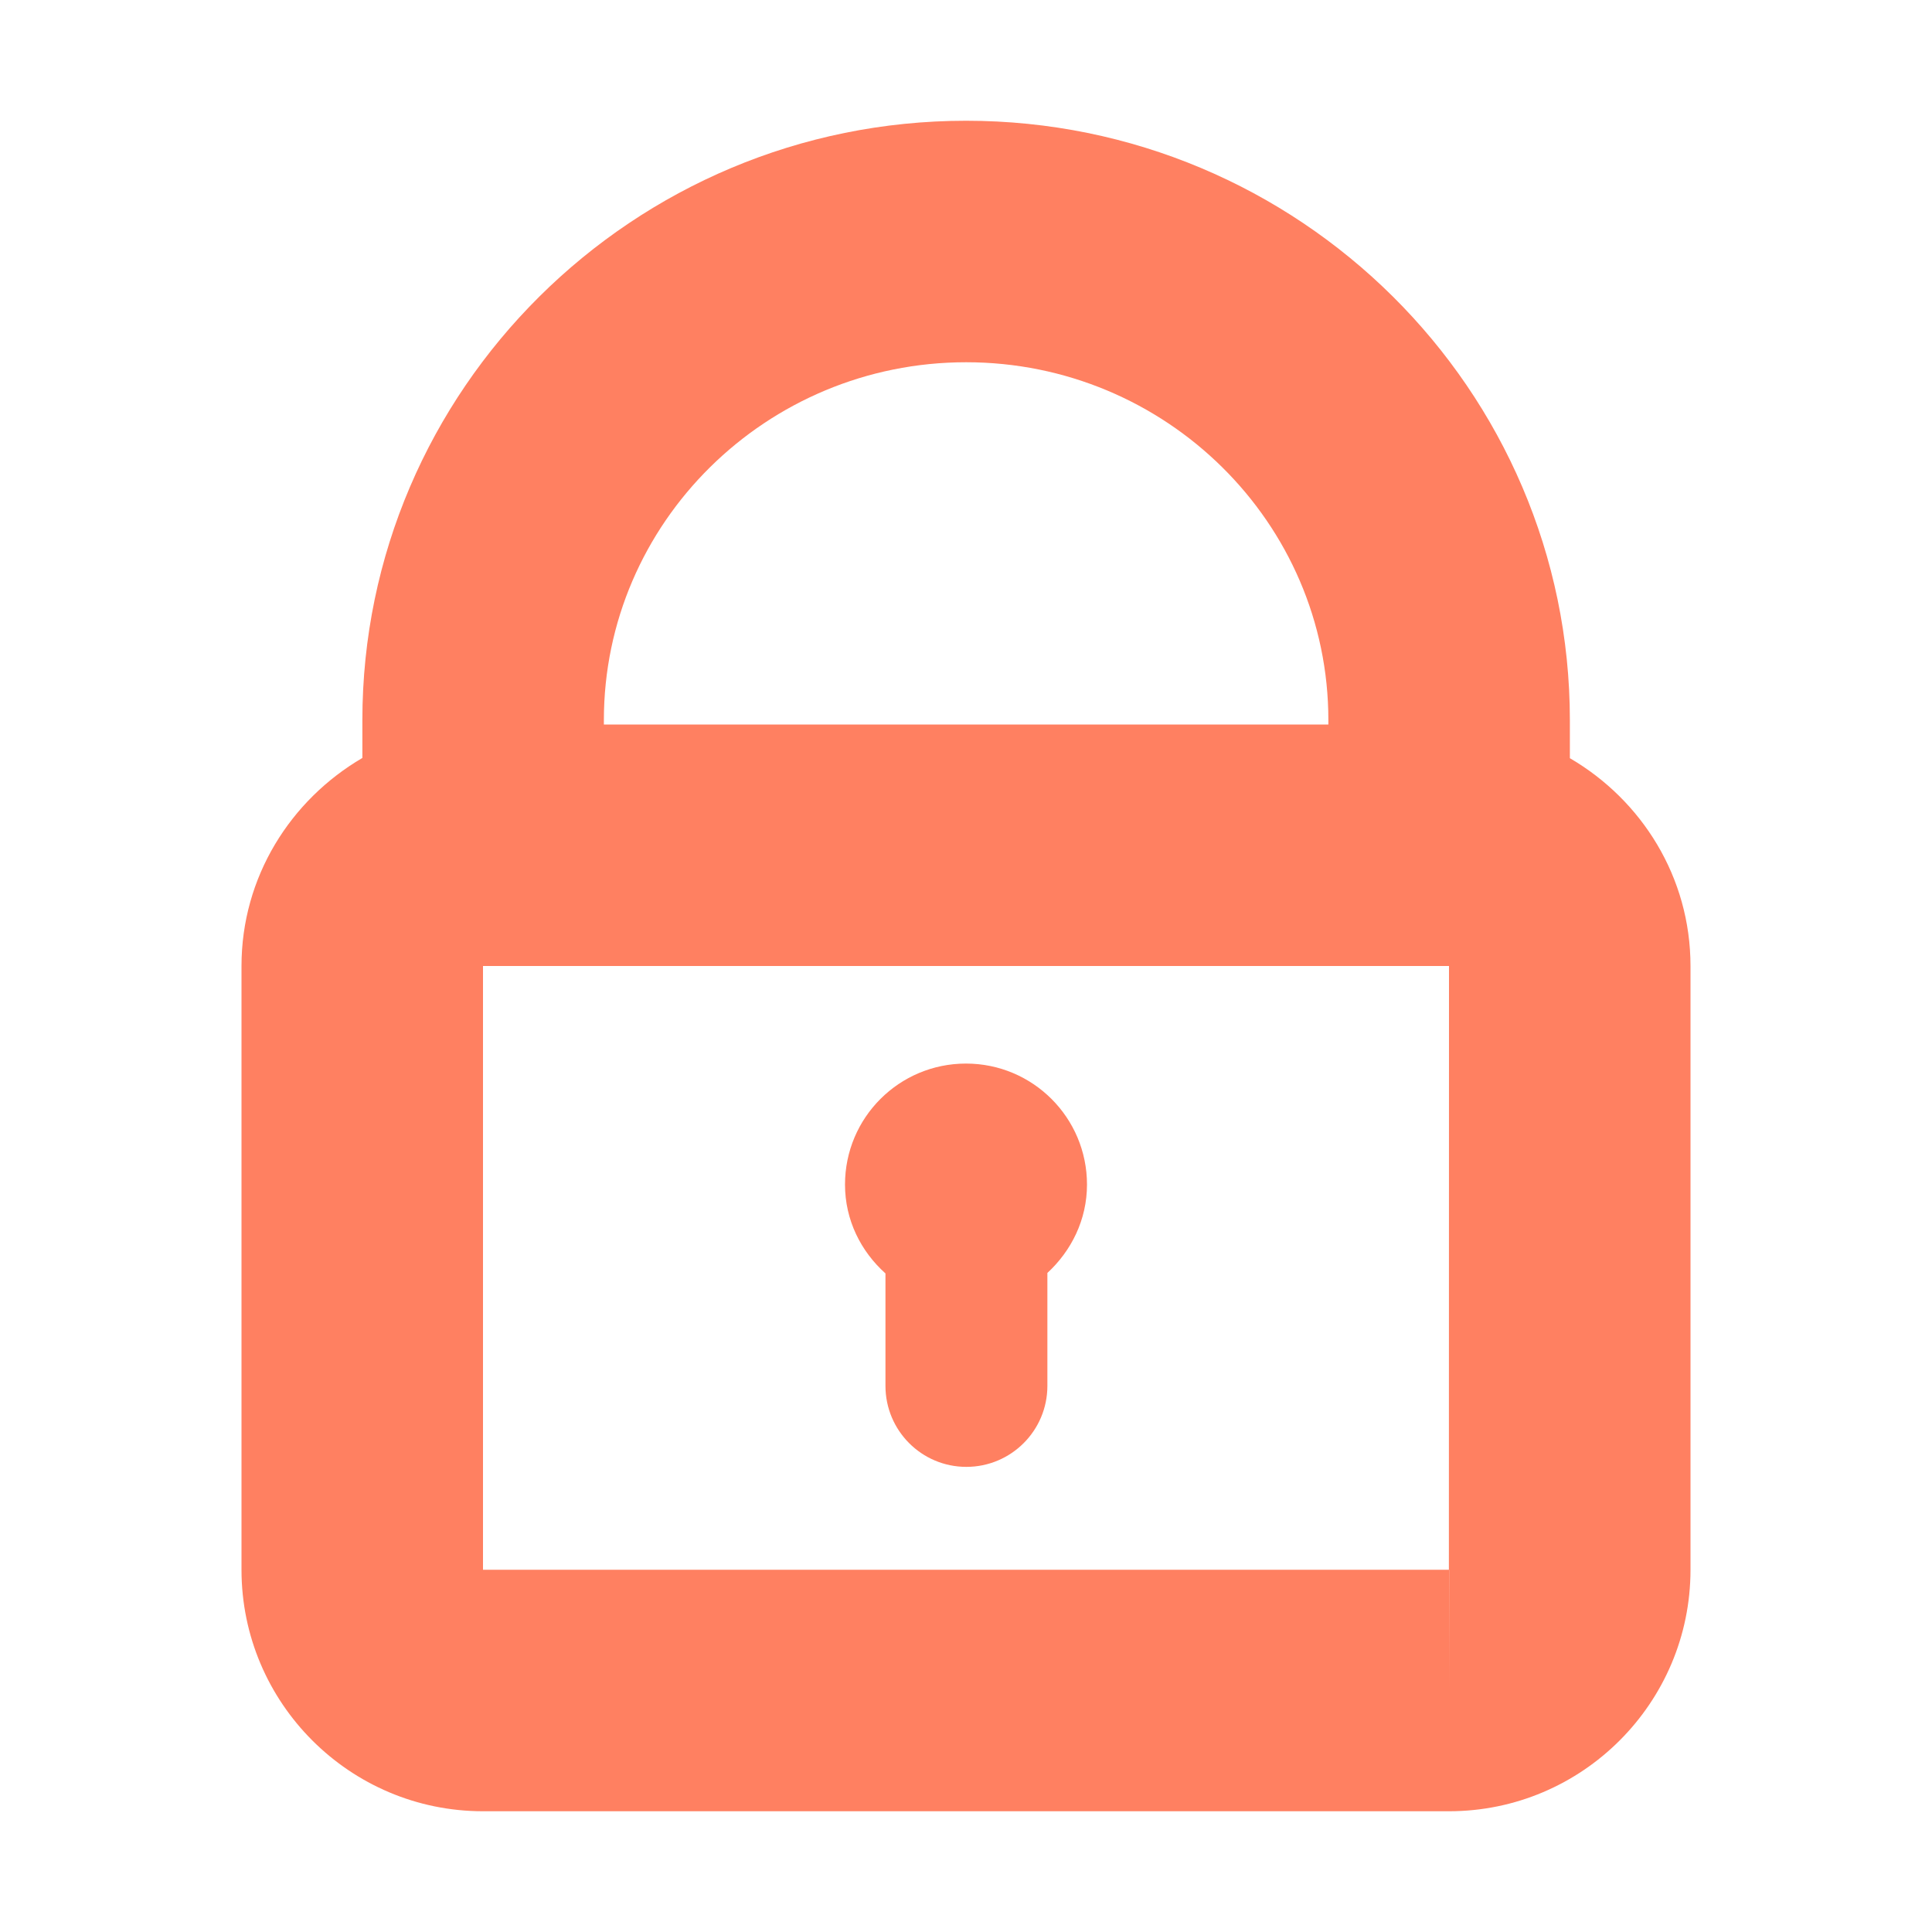
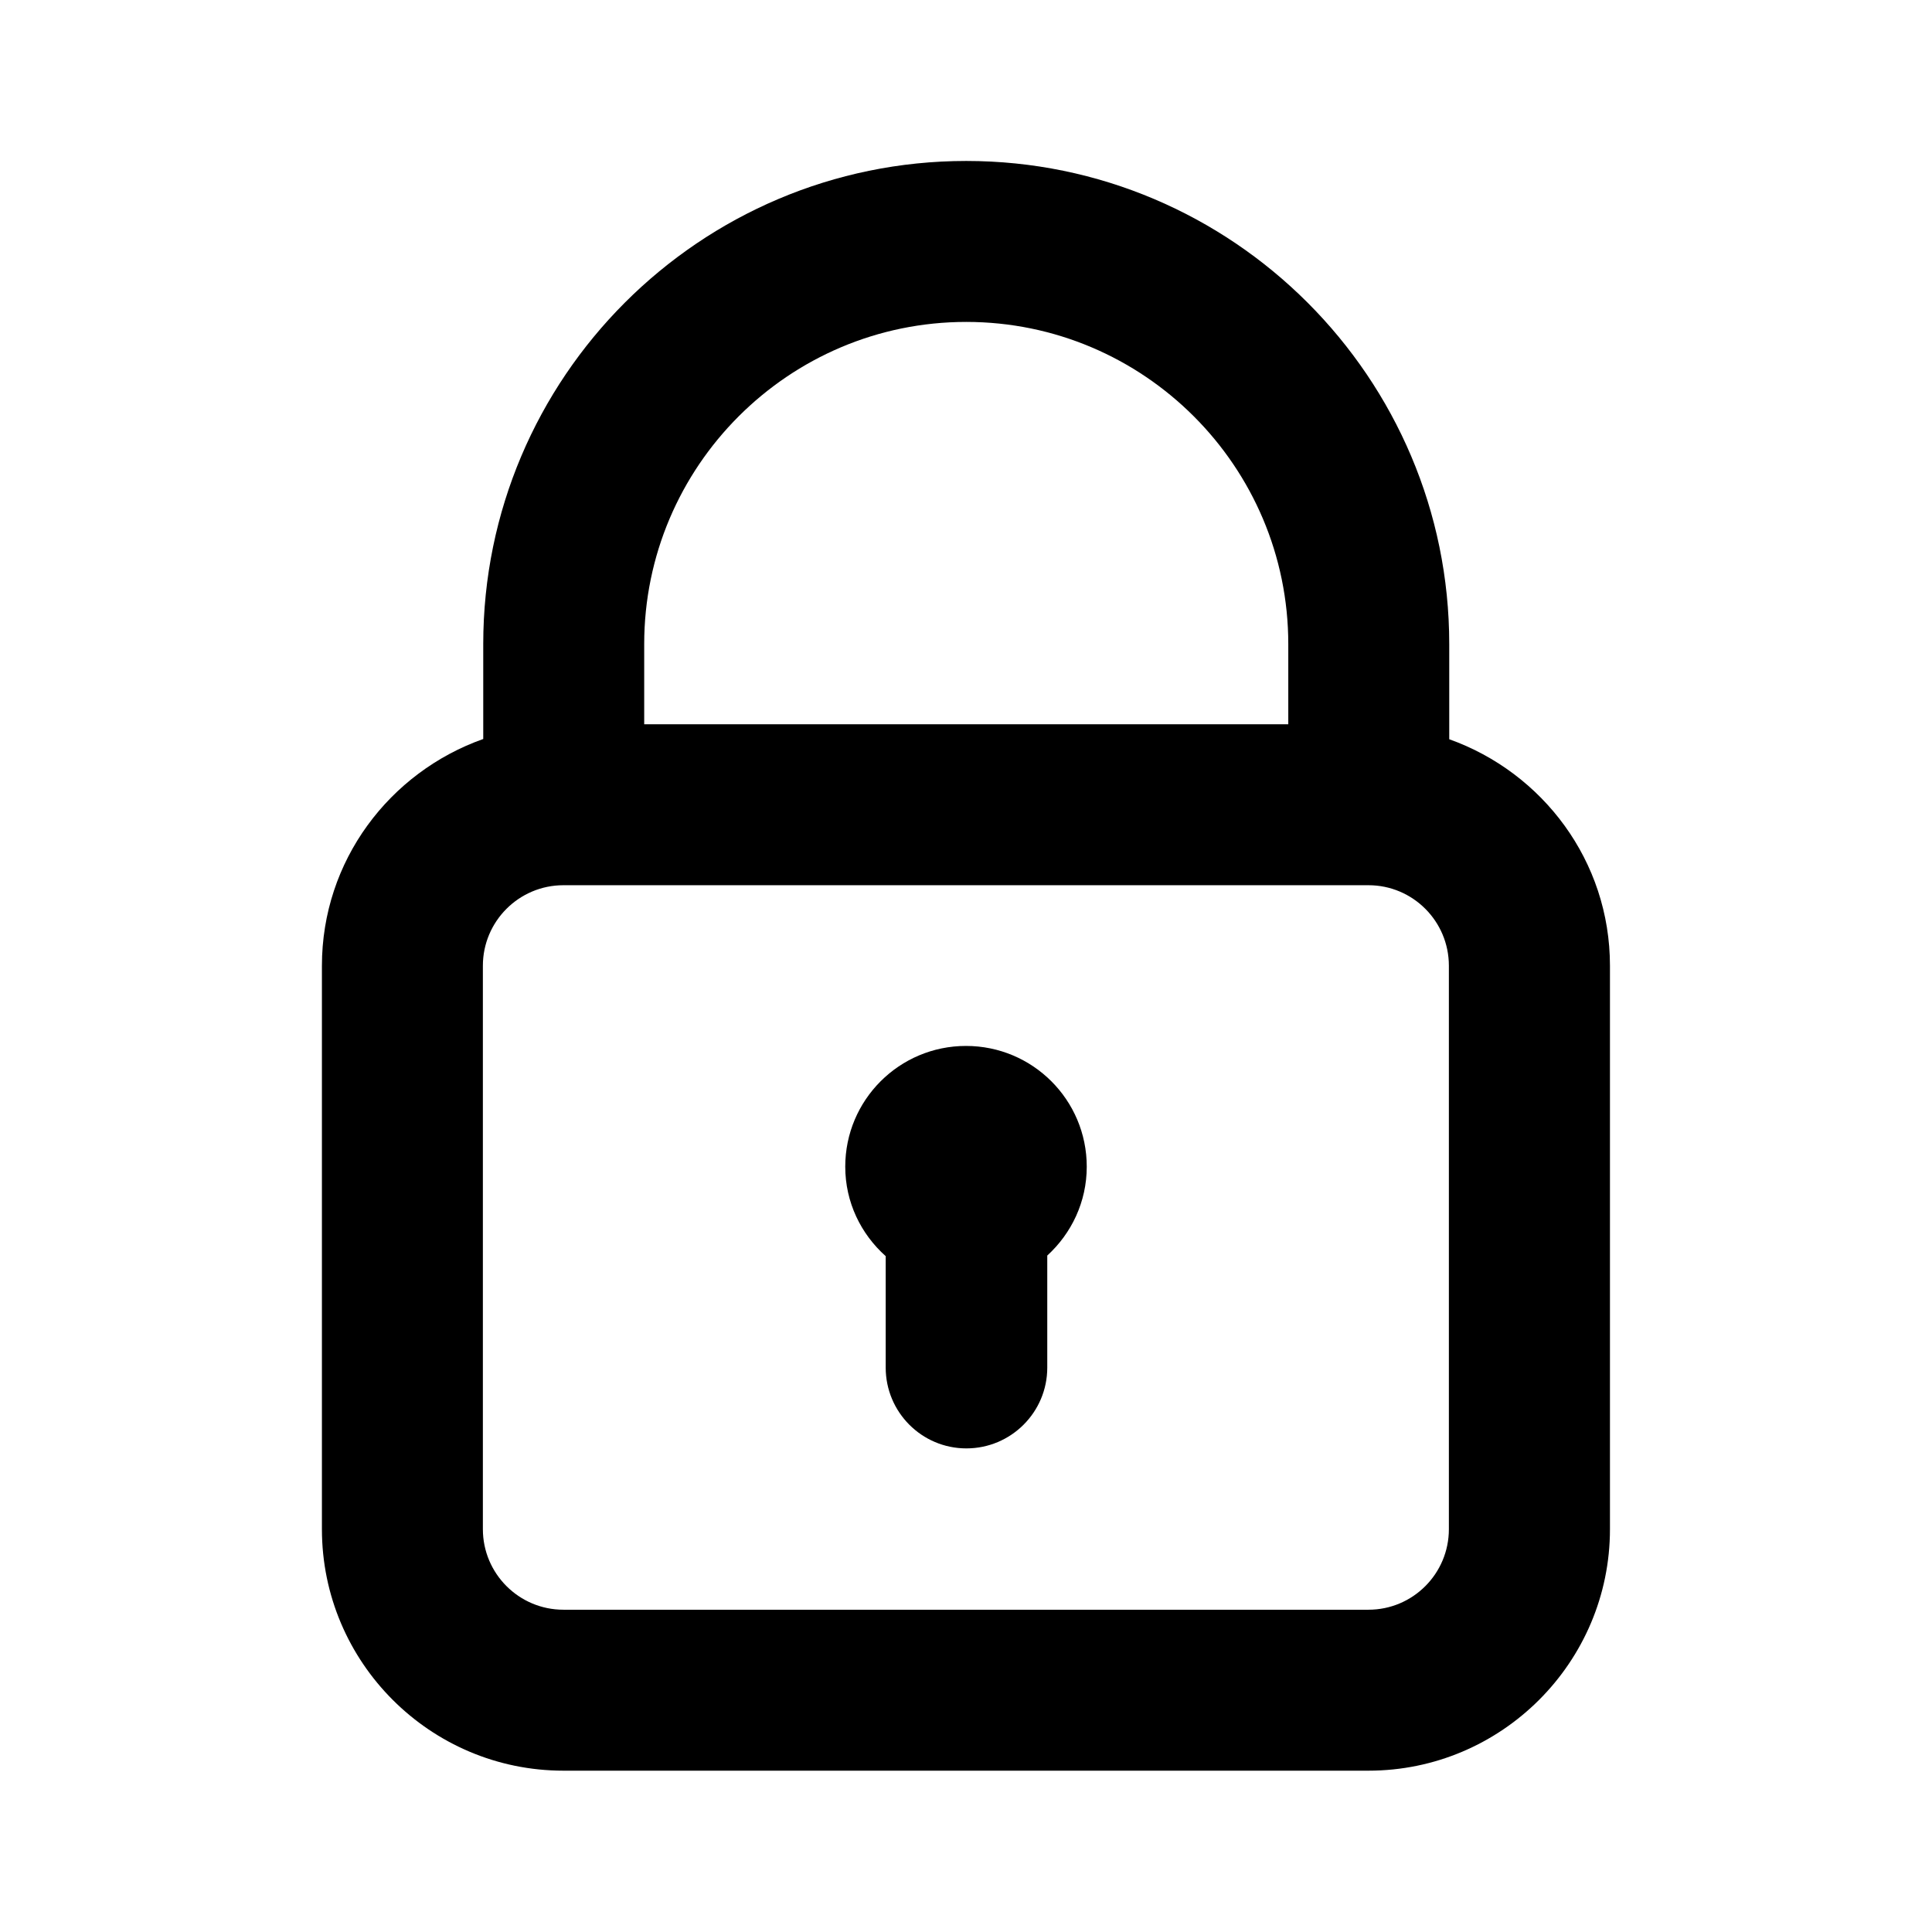
<svg xmlns="http://www.w3.org/2000/svg" width="16" height="16" viewBox="0 0 16 16" fill="none">
-   <path fill-rule="evenodd" clip-rule="evenodd" d="M12 14V13H12.001L12 14ZM11.999 13H4V8H12L11.999 13ZM8.001 3C9.655 3 11.001 4.329 11.001 5.964V6H5.001V5.964C5.001 4.329 6.347 3 8.001 3ZM13.001 6.279V5.964C13.001 3.227 10.758 1 8.001 1C5.244 1 3.001 3.227 3.001 5.964V6.277C2.406 6.625 2 7.263 2 8V13C2 14.103 2.897 15 4 15H12C13.103 15 14 14.103 14 13V8C14 7.264 13.596 6.626 13.001 6.279Z" fill="#FF8061" />
-   <path fill-rule="evenodd" clip-rule="evenodd" d="M9.002 9.81C9.002 9.256 8.553 8.808 8 8.808C7.446 8.808 6.998 9.256 6.998 9.81C6.998 10.105 7.13 10.364 7.333 10.546V11.477C7.333 11.848 7.633 12.148 8.003 12.148C8.373 12.148 8.674 11.848 8.674 11.477V10.542C8.872 10.359 9.002 10.102 9.002 9.81Z" fill="#FF8061" />
+   <path fill-rule="evenodd" clip-rule="evenodd" d="M11.999 12.664C11.999 13.032 11.701 13.331 11.333 13.331H4.666C4.298 13.331 3.999 13.032 3.999 12.664V7.998C3.999 7.63 4.298 7.331 4.666 7.331H11.333C11.701 7.331 11.999 7.63 11.999 7.998V12.664ZM8.002 2.666C9.473 2.666 10.669 3.863 10.669 5.334V5.998H5.335V5.334C5.335 3.863 6.531 2.666 8.002 2.666V2.666ZM12.002 6.122V5.334C12.002 3.128 10.207 1.333 8.002 1.333C5.796 1.333 4.002 3.128 4.002 5.334V6.12C3.226 6.395 2.666 7.128 2.666 7.998V12.664C2.666 13.767 3.563 14.664 4.666 14.664H11.333C12.435 14.664 13.333 13.767 13.333 12.664V7.998C13.333 7.13 12.775 6.398 12.002 6.122V6.122Z" fill="currentColor" />
+   <path fill-rule="evenodd" clip-rule="evenodd" d="M9 9.662C9 9.109 8.552 8.662 8 8.662C7.448 8.662 7 9.109 7 9.662C7 9.957 7.13 10.22 7.335 10.403V11.326C7.335 11.695 7.634 11.995 8.003 11.995C8.373 11.995 8.673 11.695 8.673 11.326V10.398C8.873 10.215 9 9.954 9 9.662" fill="currentColor" />
</svg>
